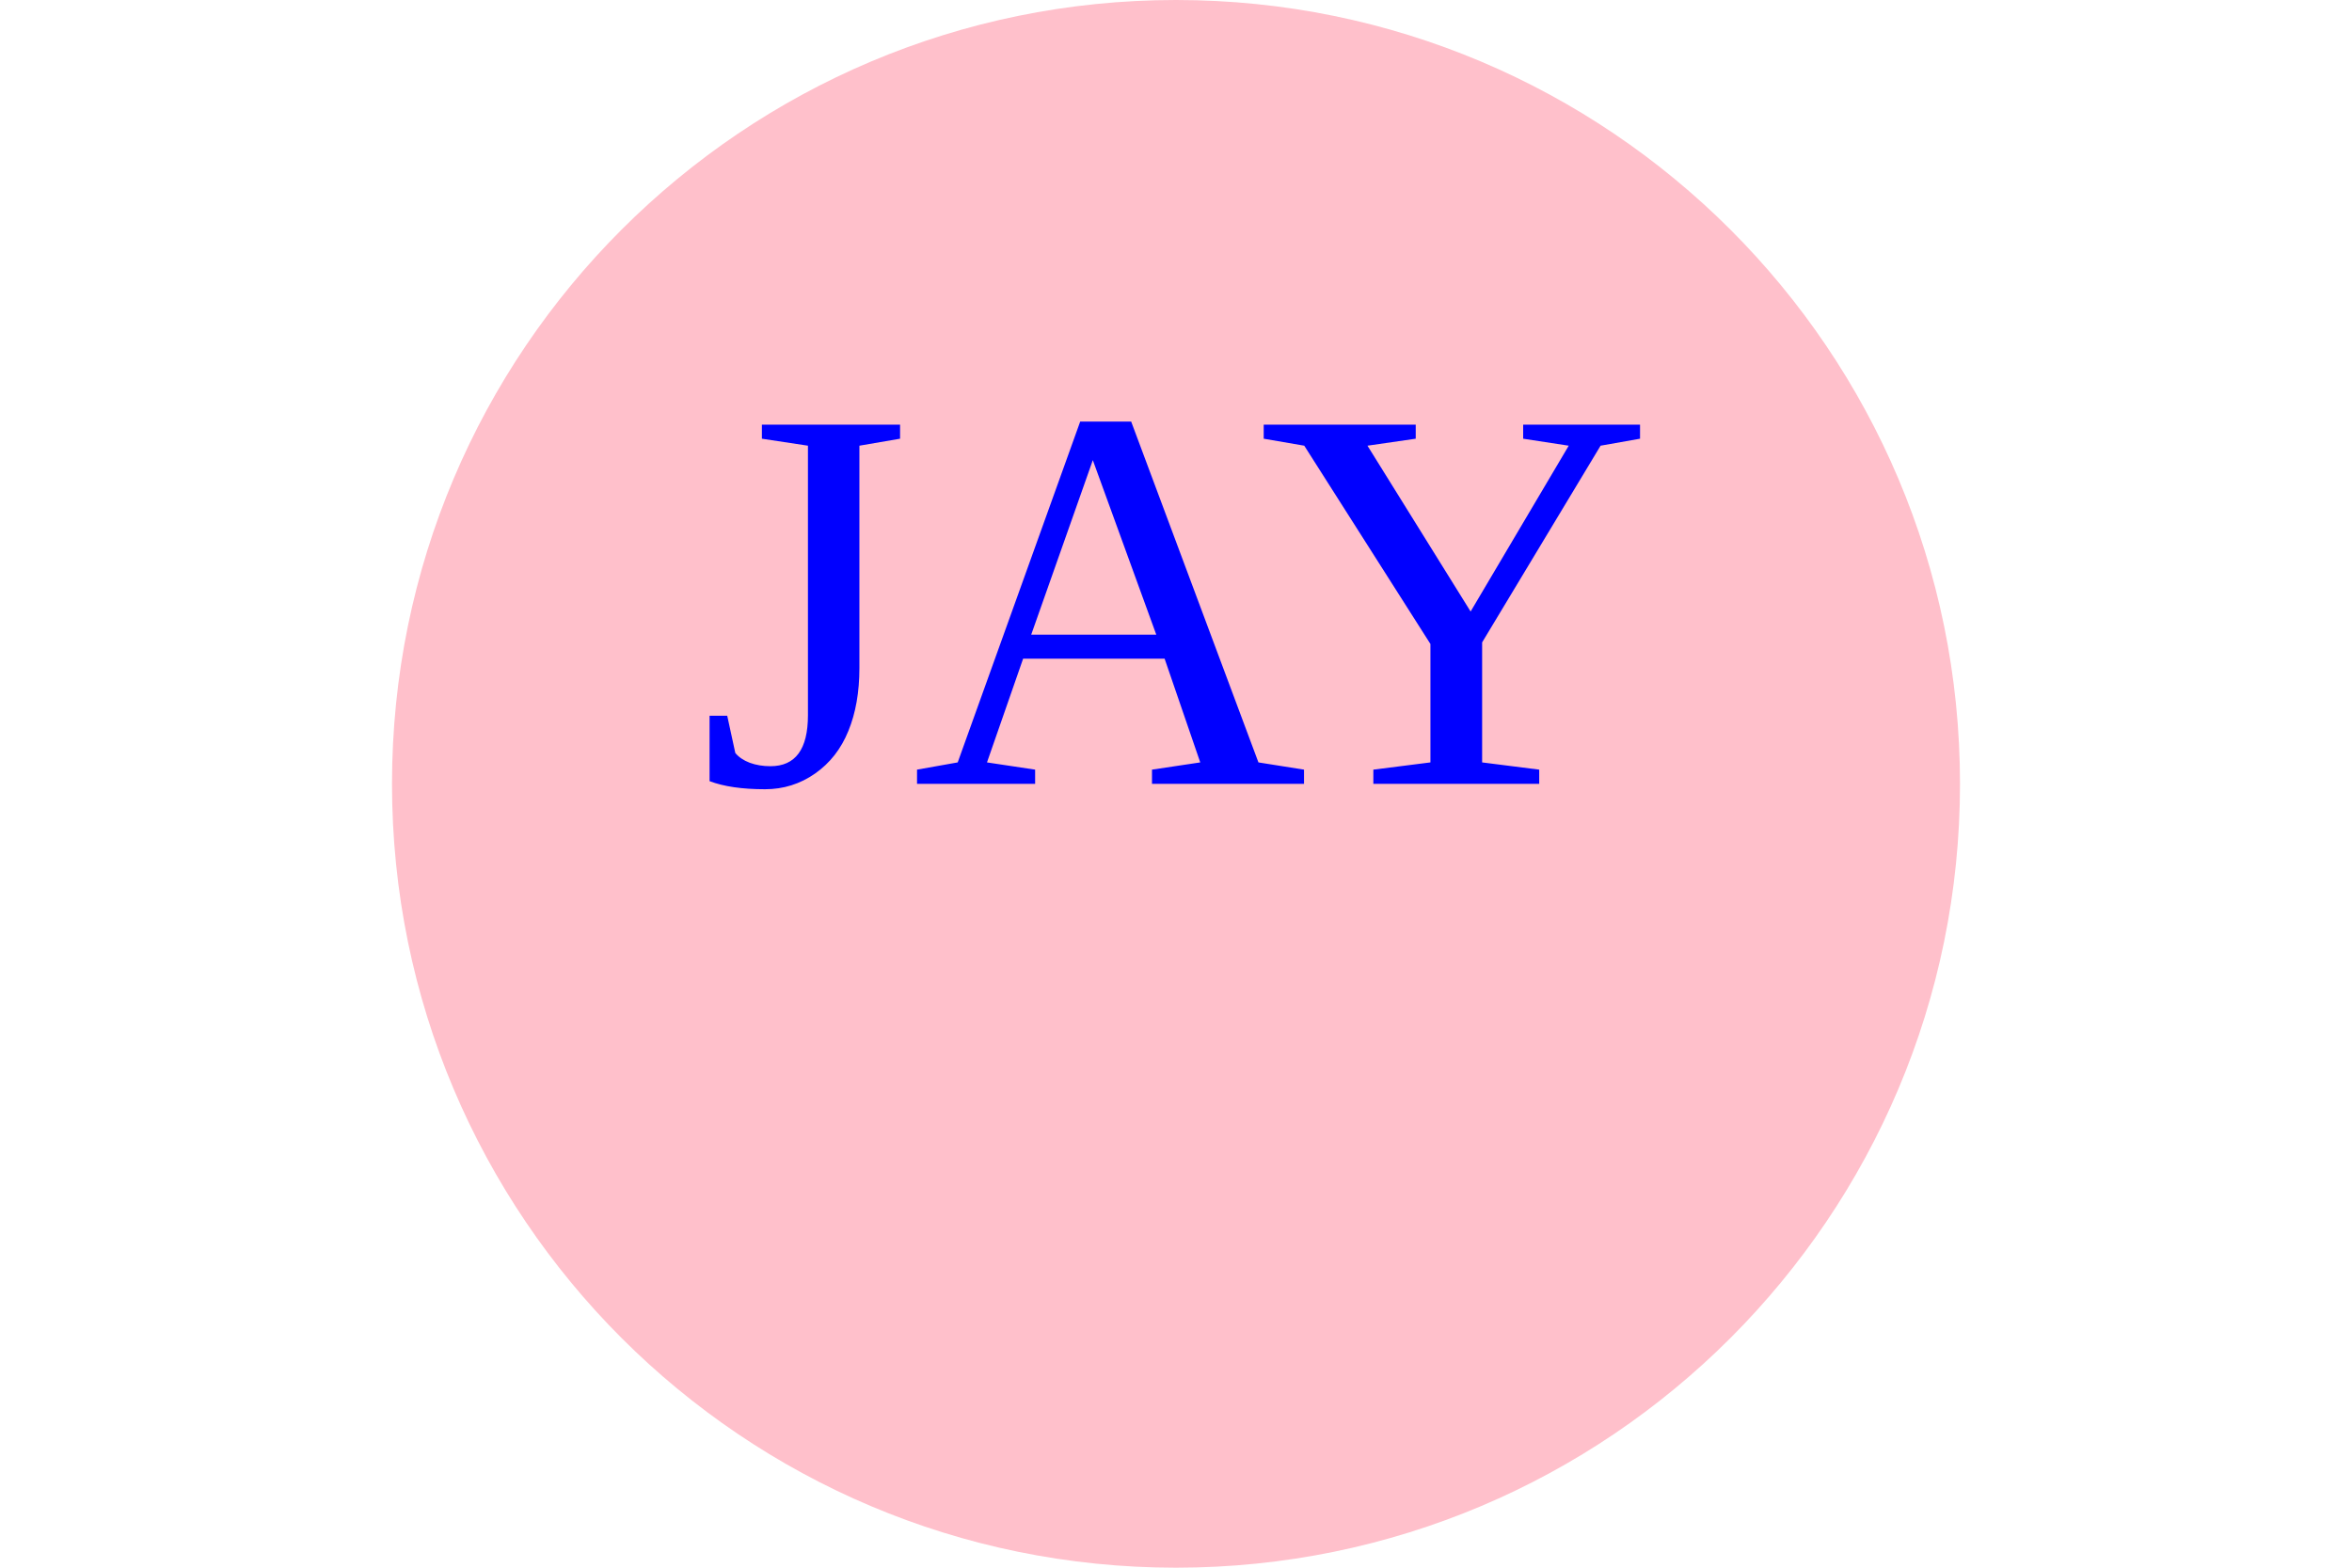
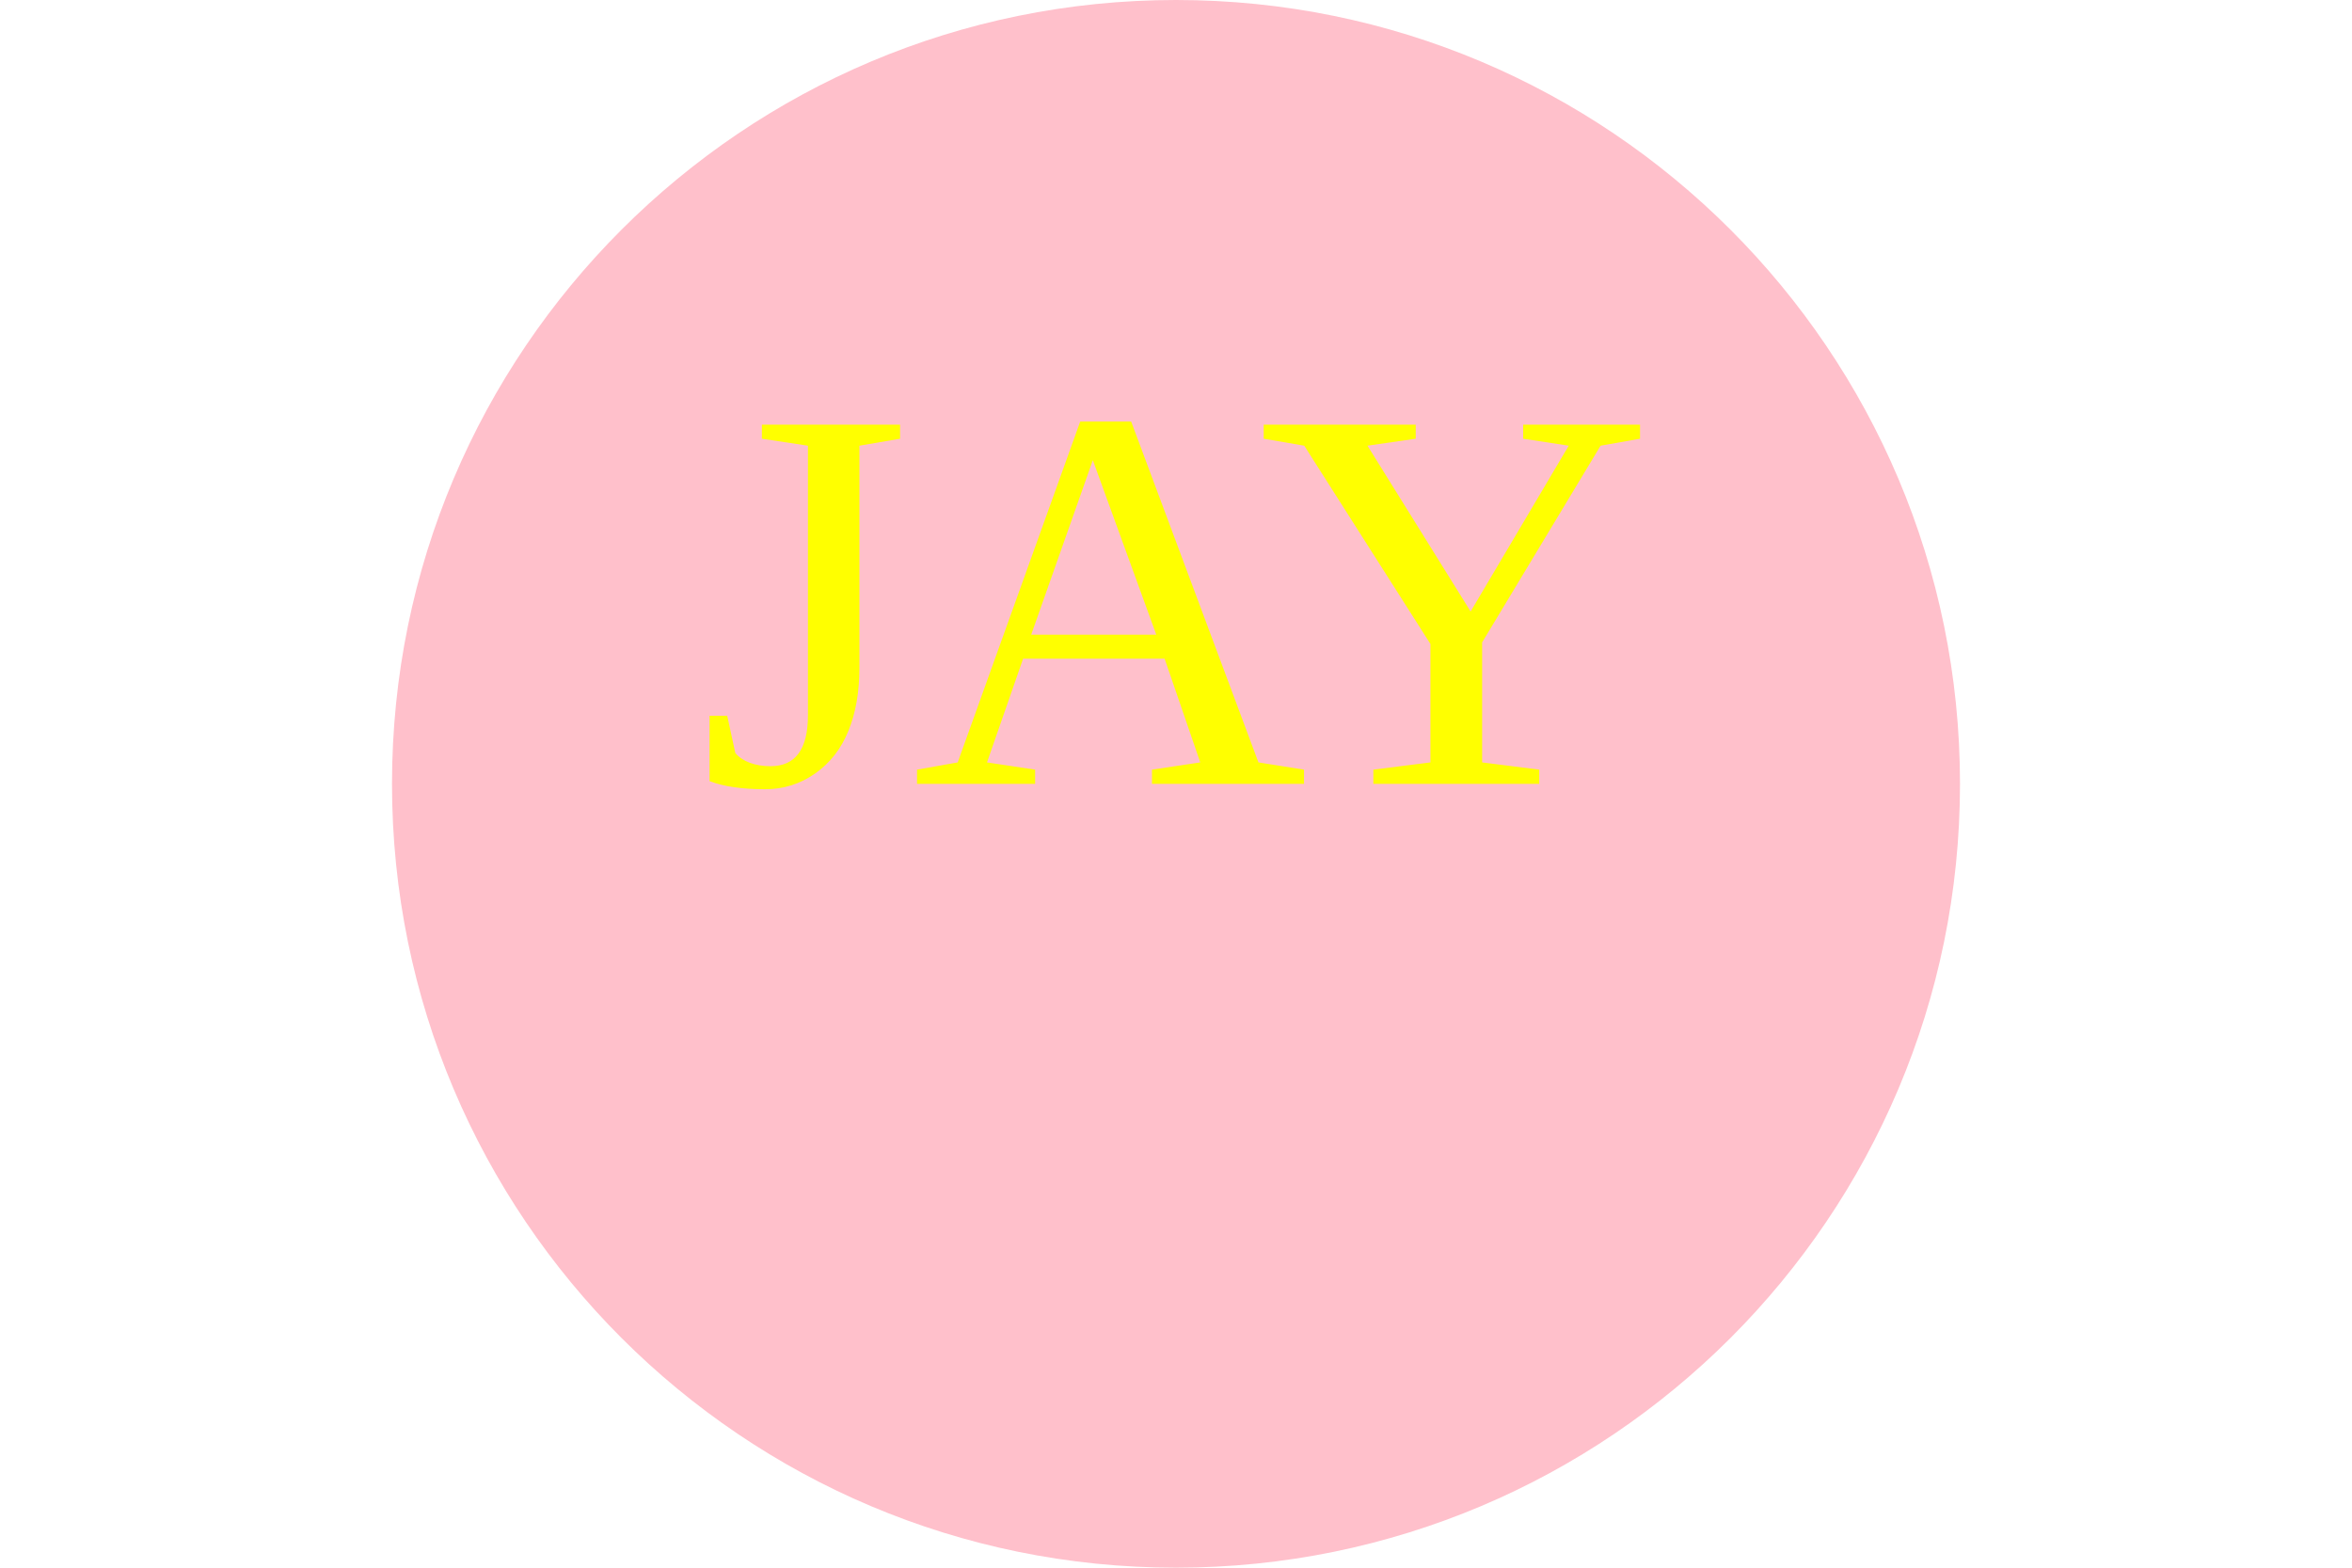
<svg xmlns="http://www.w3.org/2000/svg" width="300" height="200">
  <circle cx="150" cy="100" r="100" fill="pink" />
-   <text y="100" x="150" alignment-baseline="middle" fill="blue" text-anchor="middle" font-size="70">JAY</text>
+   <text y="100" x="150" alignment-baseline="middle" fill="yellow" text-anchor="middle" font-size="70">JAY</text>
</svg>
